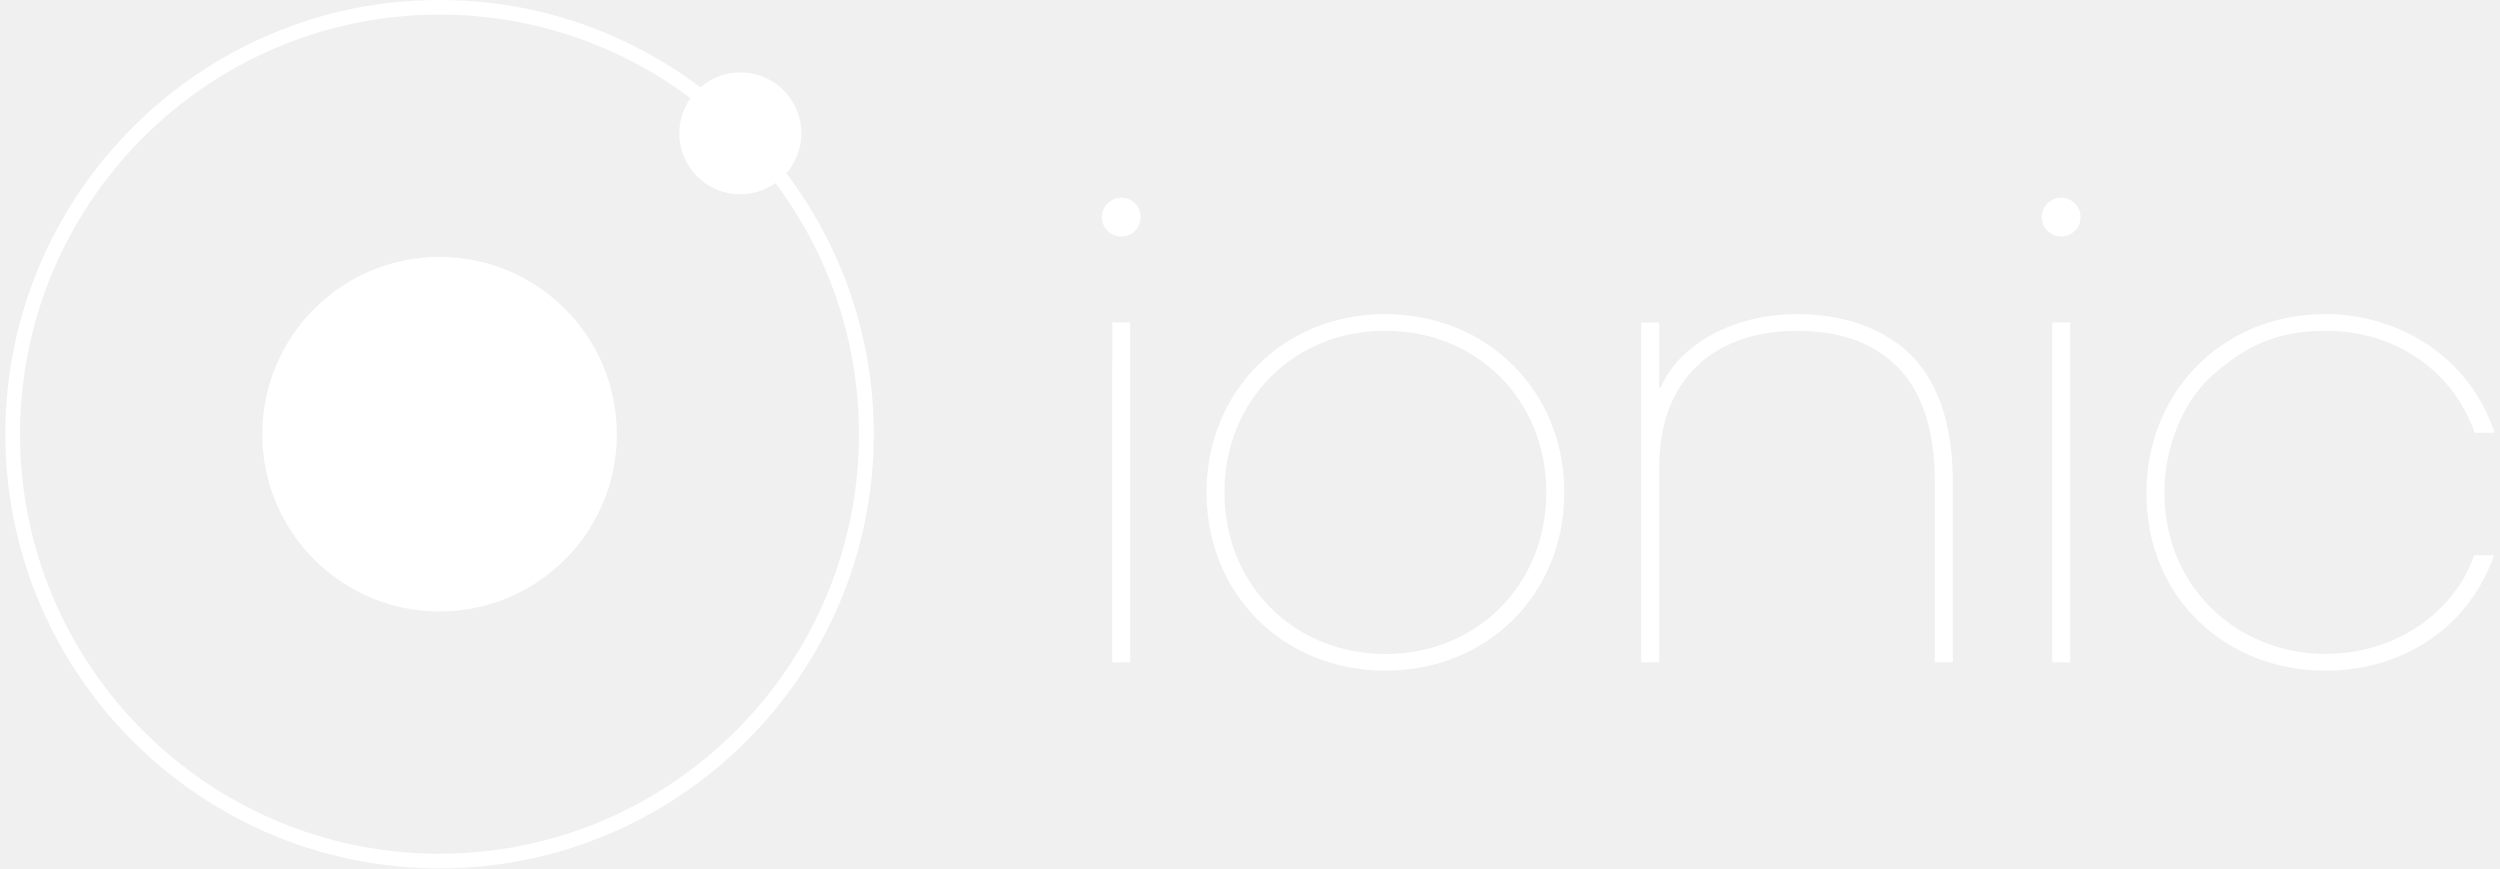
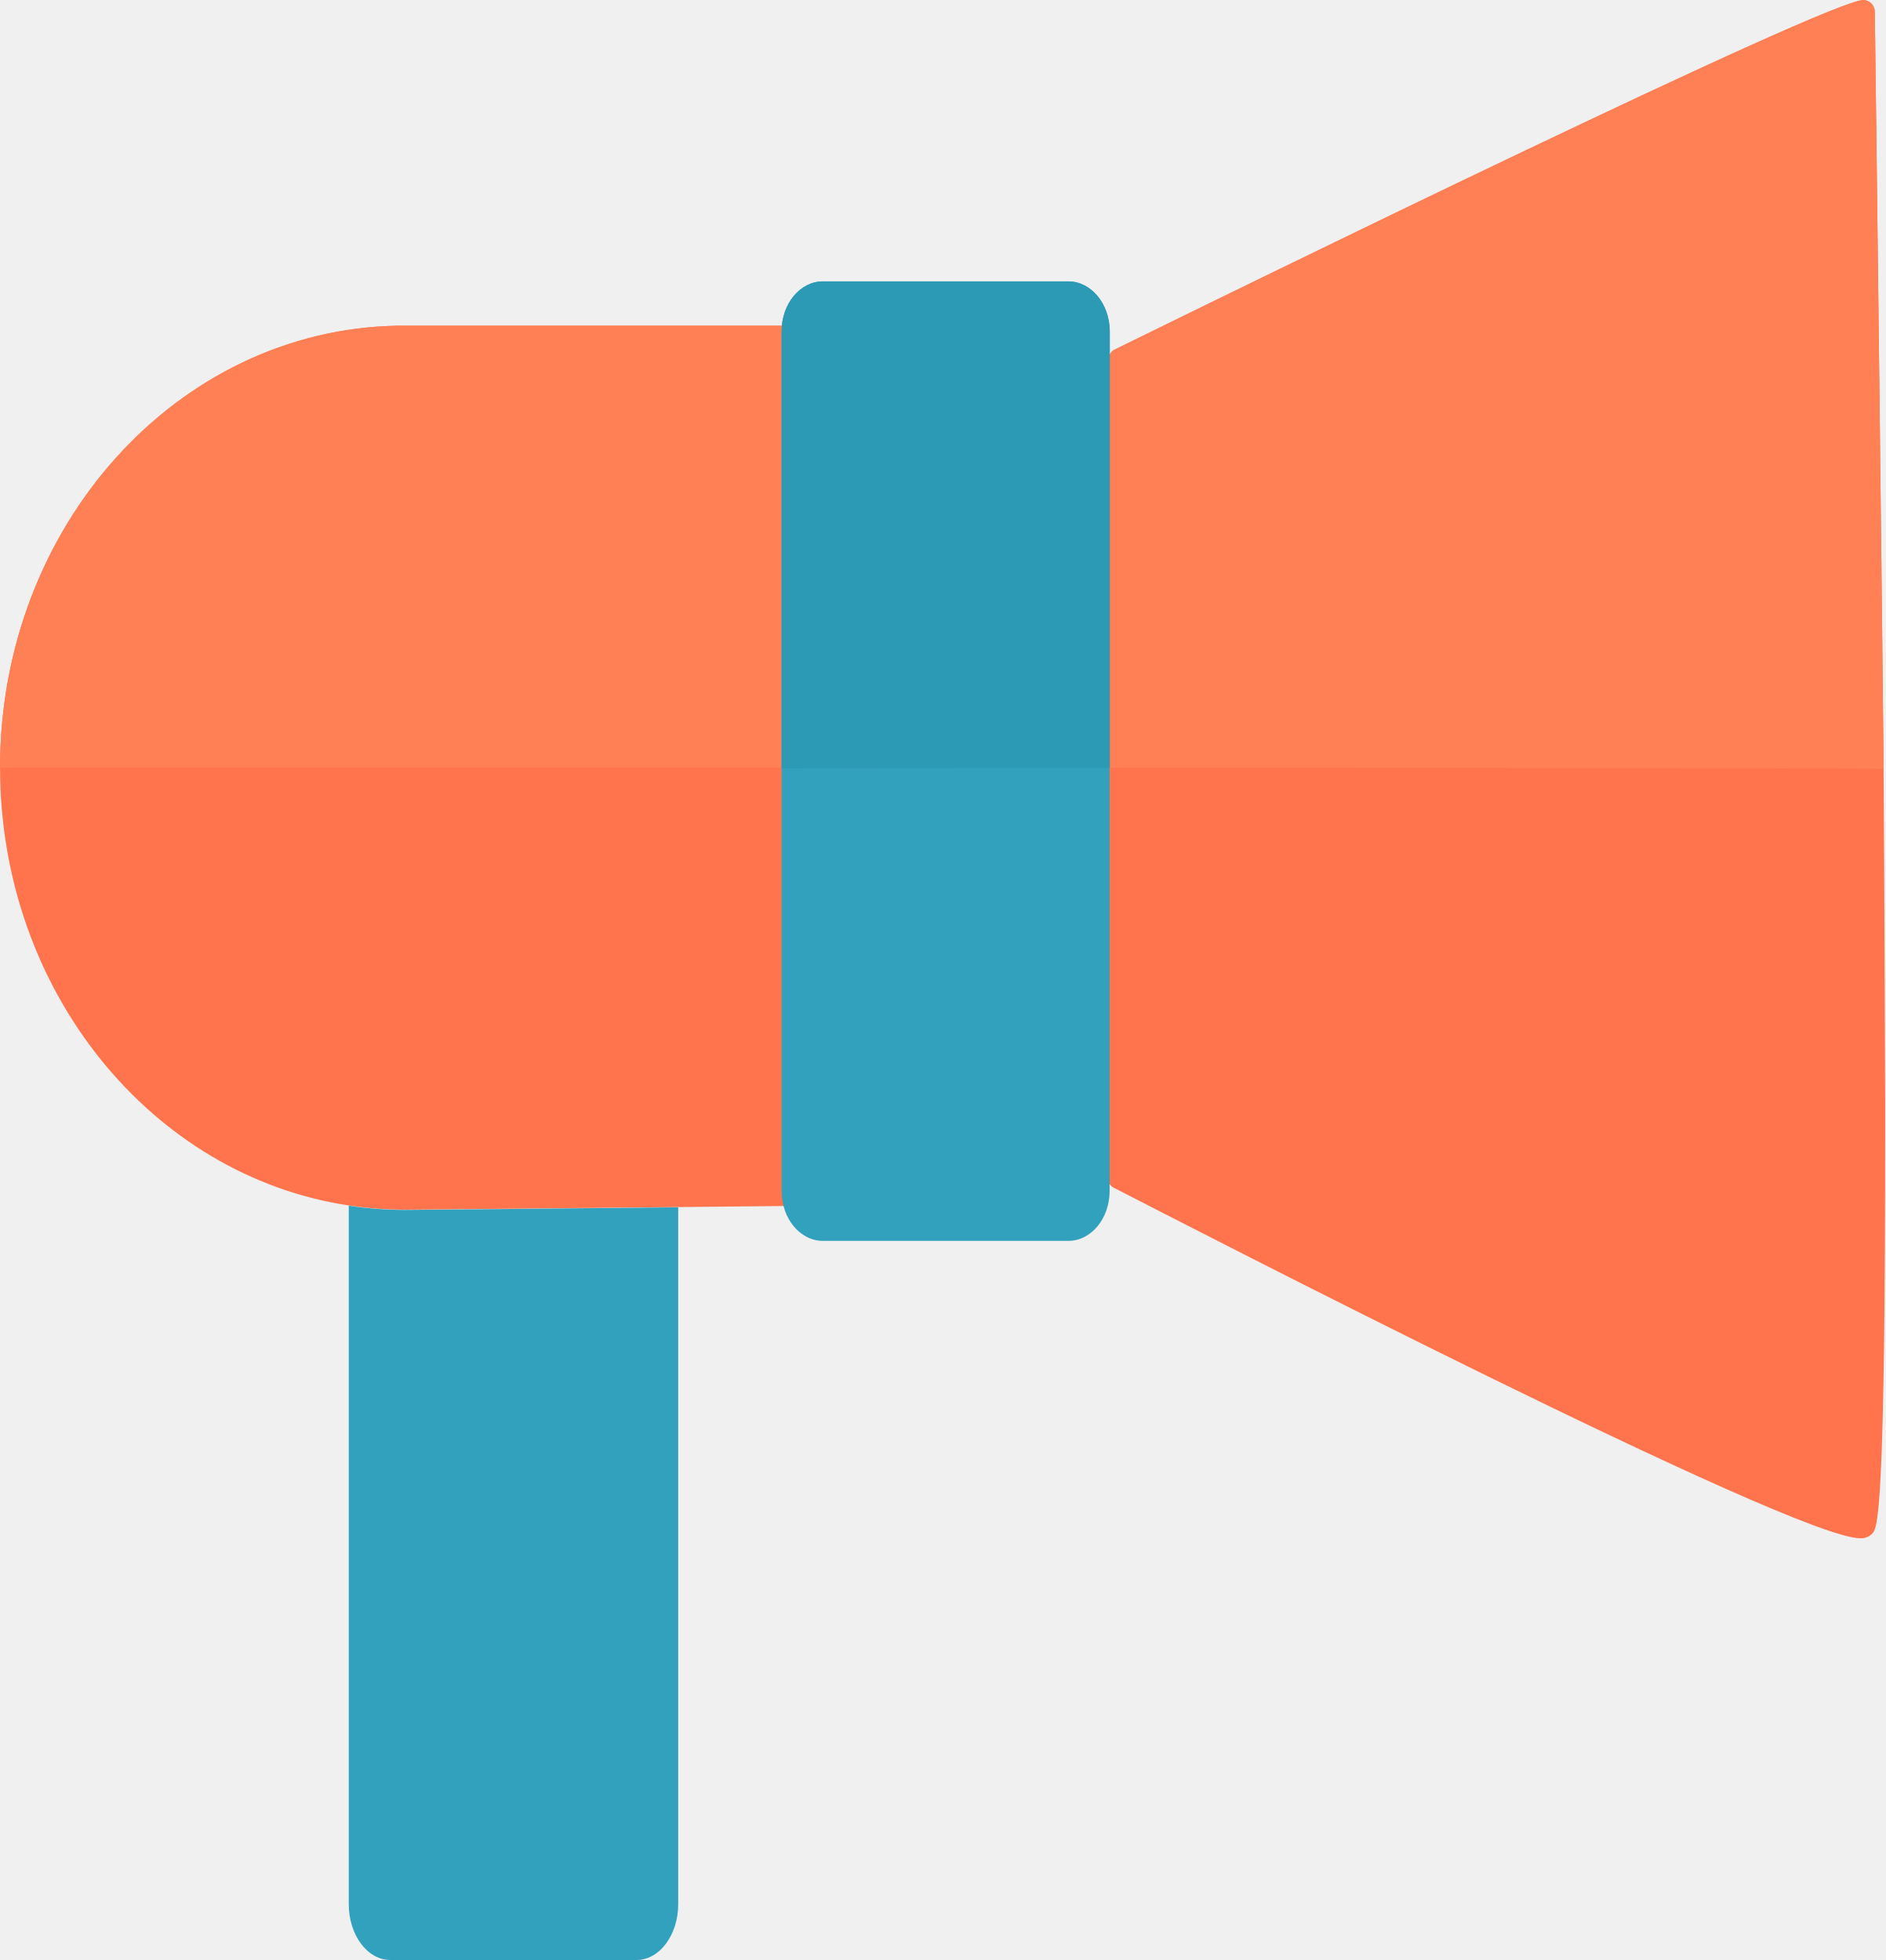
- <svg xmlns="http://www.w3.org/2000/svg" width="512" height="177.846" viewBox="0 167.078 512 177.846" enable-background="new 0 167.078 512 177.846">
-   <g fill="#fff">
-     <path d="M227.8 233.12h3.67v69.6h-3.68zM283.73 231.4c-20.88 0-36.63 15.77-36.63 36.52 0 20.88 15.75 36.5 36.63 36.5 20.88 0 36.64-15.62 36.64-36.5 0-20.75-15.76-36.5-36.64-36.5zm0 69.6c-18.78 0-32.96-14.17-32.96-33.08 0-18.9 14.18-33.1 32.96-33.1s32.96 14.2 32.96 33.1c0 18.9-14.2 33.1-32.97 33.1zM389.83 238.37c-7.88-6.43-17.33-6.96-22.2-6.96-11.02 0-23.23 5.13-27.56 15.1h-.27v-13.38h-3.68v69.6h3.68v-40.06c0-17.46 10.77-27.83 28.23-27.83 10.5 0 16.15 3.4 19.7 6.56 5.25 4.72 8.53 12.47 8.53 24.55v36.77h3.68v-36.77c0-12.48-3.28-21.8-10.1-27.58zM420.3 233.12h3.67v69.6h-3.68zM476.23 301c-17.73 0-32.96-13.4-32.96-33.08 0-9.46 3.94-18.65 9.6-23.77 7.2-6.44 13.64-9.32 23.5-9.32 13.65 0 25.73 7.6 30.46 20.87h4.07c-5.52-16.4-20.5-24.3-34.67-24.3-21.14 0-36.64 16.03-36.64 36.65 0 21.67 16.4 36.37 36.63 36.37 16.55 0 29.68-9.45 34.54-23.63h-4.07c-3.42 10.36-14.7 20.2-30.47 20.2z" />
-     <circle cx="229.632" cy="211.546" r="3.969" />
-     <circle cx="422.132" cy="211.546" r="3.969" />
-     <circle cx="90.024" cy="256" r="36.306" />
-     <path d="M164.12 194.4c0-6.9-5.6-12.5-12.5-12.5-3.12 0-5.97 1.17-8.16 3.07-14.9-11.23-33.4-17.9-53.44-17.9C41 167.08 1.1 206.98 1.1 256c0 49.03 39.9 88.92 88.92 88.92 49.04 0 88.93-39.9 88.93-88.92 0-20.04-6.67-38.55-17.9-53.43 1.9-2.2 3.06-5.05 3.06-8.17zm-74.1 147.53C42.64 341.93 4.1 303.38 4.1 256S42.63 170.07 90 170.07c19.27 0 37.07 6.37 51.42 17.12-1.44 2.03-2.3 4.5-2.3 7.2 0 6.9 5.6 12.48 12.5 12.48 2.67 0 5.15-.86 7.2-2.3 10.74 14.35 17.1 32.15 17.1 51.42 0 47.38-38.53 85.93-85.92 85.93z" />
-   </g>
+ <svg xmlns="http://www.w3.org/2000/svg" id="Layer_1" data-name="Layer 1" viewBox="0 0 317.08 329.74">
+   <defs>
+     <style>
+       .cls-1 {
+         fill: #ff744d;
+       }
+ 
+       .cls-2 {
+         fill: #fe8054;
+       }
+ 
+       .cls-3 {
+         fill: #31a1bd;
+       }
+ 
+       .cls-4 {
+         fill: #2d9ab5;
+       }
+     </style>
+   </defs>
+   <path class="cls-1" d="M280.49,145.18c-.33-3-1.89-5.25-3.77-5.25l-116,0c-37,.7-66.78,33.71-66.78,74.34,0,37.62,25.53,68.69,58.66,73.66a62.69,62.69,0,0,0,9.31.71l10.55-.09,35.53-.35,37.91-.38,30.83-.31c1.69,0,3.11-1.84,3.63-4.38a10.31,10.31,0,0,0,.22-2.06V146.37A11.11,11.11,0,0,0,280.49,145.18Z" transform="translate(-93.93 -85.13)" />
+   <path class="cls-2" d="M280.49,145.18c-.33-3-1.89-5.25-3.77-5.25l-116,0c-37,.7-66.78,33.71-66.78,74.34H280.56V146.37A11,11,0,0,0,280.49,145.18Z" transform="translate(-93.93 -85.13)" />
+   <path class="cls-1" d="M411,270.52c0-2.84-.15-40.69-.27-56v-.26c-.12-14.89-1.21-107.59-1.39-120.16-.06-4.36-.1-6.9-.1-7.2a2,2,0,0,0-1.87-1.77c-6,0-106,49-126,58.83a1.66,1.66,0,0,0-.91,1.67,9.51,9.51,0,0,1,.06,1V281.38a8.81,8.81,0,0,1-.18,1.73,1.66,1.66,0,0,0,.86,1.81c11.67,6,114.35,59,125.6,59a2.56,2.56,0,0,0,2-.76C409.72,342.19,411.07,340.7,411,270.52Z" transform="translate(-93.93 -85.13)" />
+   <path class="cls-2" d="M410.74,214.52v-.26c-.12-14.89-1.21-107.59-1.39-120.16-.06-4.36-.1-6.9-.1-7.2a2,2,0,0,0-1.87-1.77c-6,0-106,49-126,58.83a1.66,1.66,0,0,0-.91,1.67,9.51,9.51,0,0,1,.06,1v67.67S410.74,214.26,410.74,214.52Z" transform="translate(-93.93 -85.13)" />
+   <path class="cls-3" d="M273.61,132.47H232.34c-3.84,0-6.95,3.76-6.95,8.4V285.49c0,4.64,3.11,8.4,6.95,8.4h41.27c3.84,0,6.95-3.76,6.95-8.4V140.87C280.56,136.23,277.45,132.47,273.61,132.47Z" transform="translate(-93.93 -85.13)" />
+   <path class="cls-4" d="M273.61,132.47H232.34c-3.84,0-6.95,3.76-6.95,8.4v5.7l0,67.82,55.21-.08V140.87C280.56,136.23,277.45,132.47,273.61,132.47Z" transform="translate(-93.93 -85.13)" />
+   <path class="cls-3" d="M161.9,288.68a62.69,62.69,0,0,1-9.31-.71v117.5c0,5.19,3.12,9.4,7,9.4H201c3.85,0,7-4.21,7-9.4V288.24l-35.53.35Z" transform="translate(-93.93 -85.13)" />
</svg>
